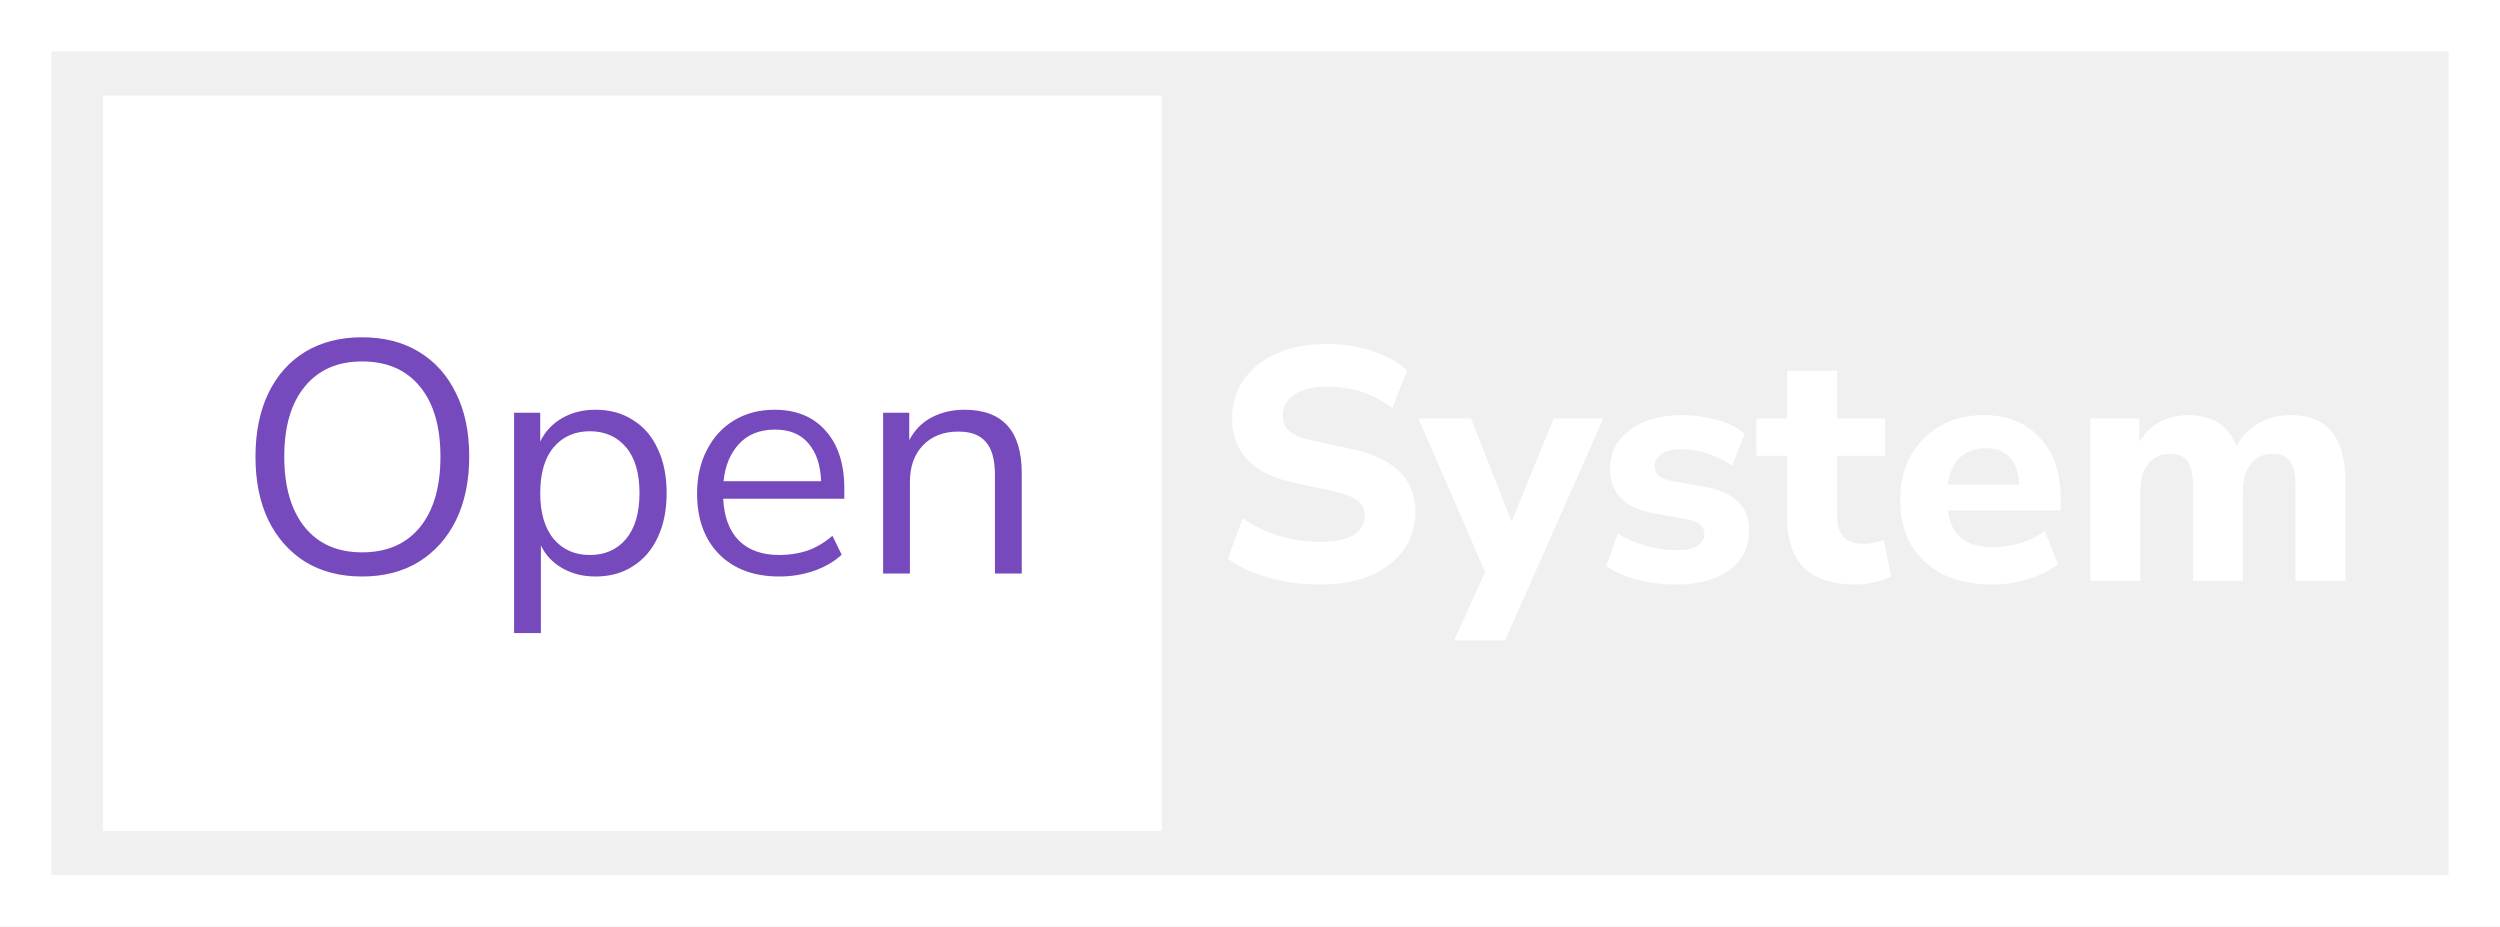
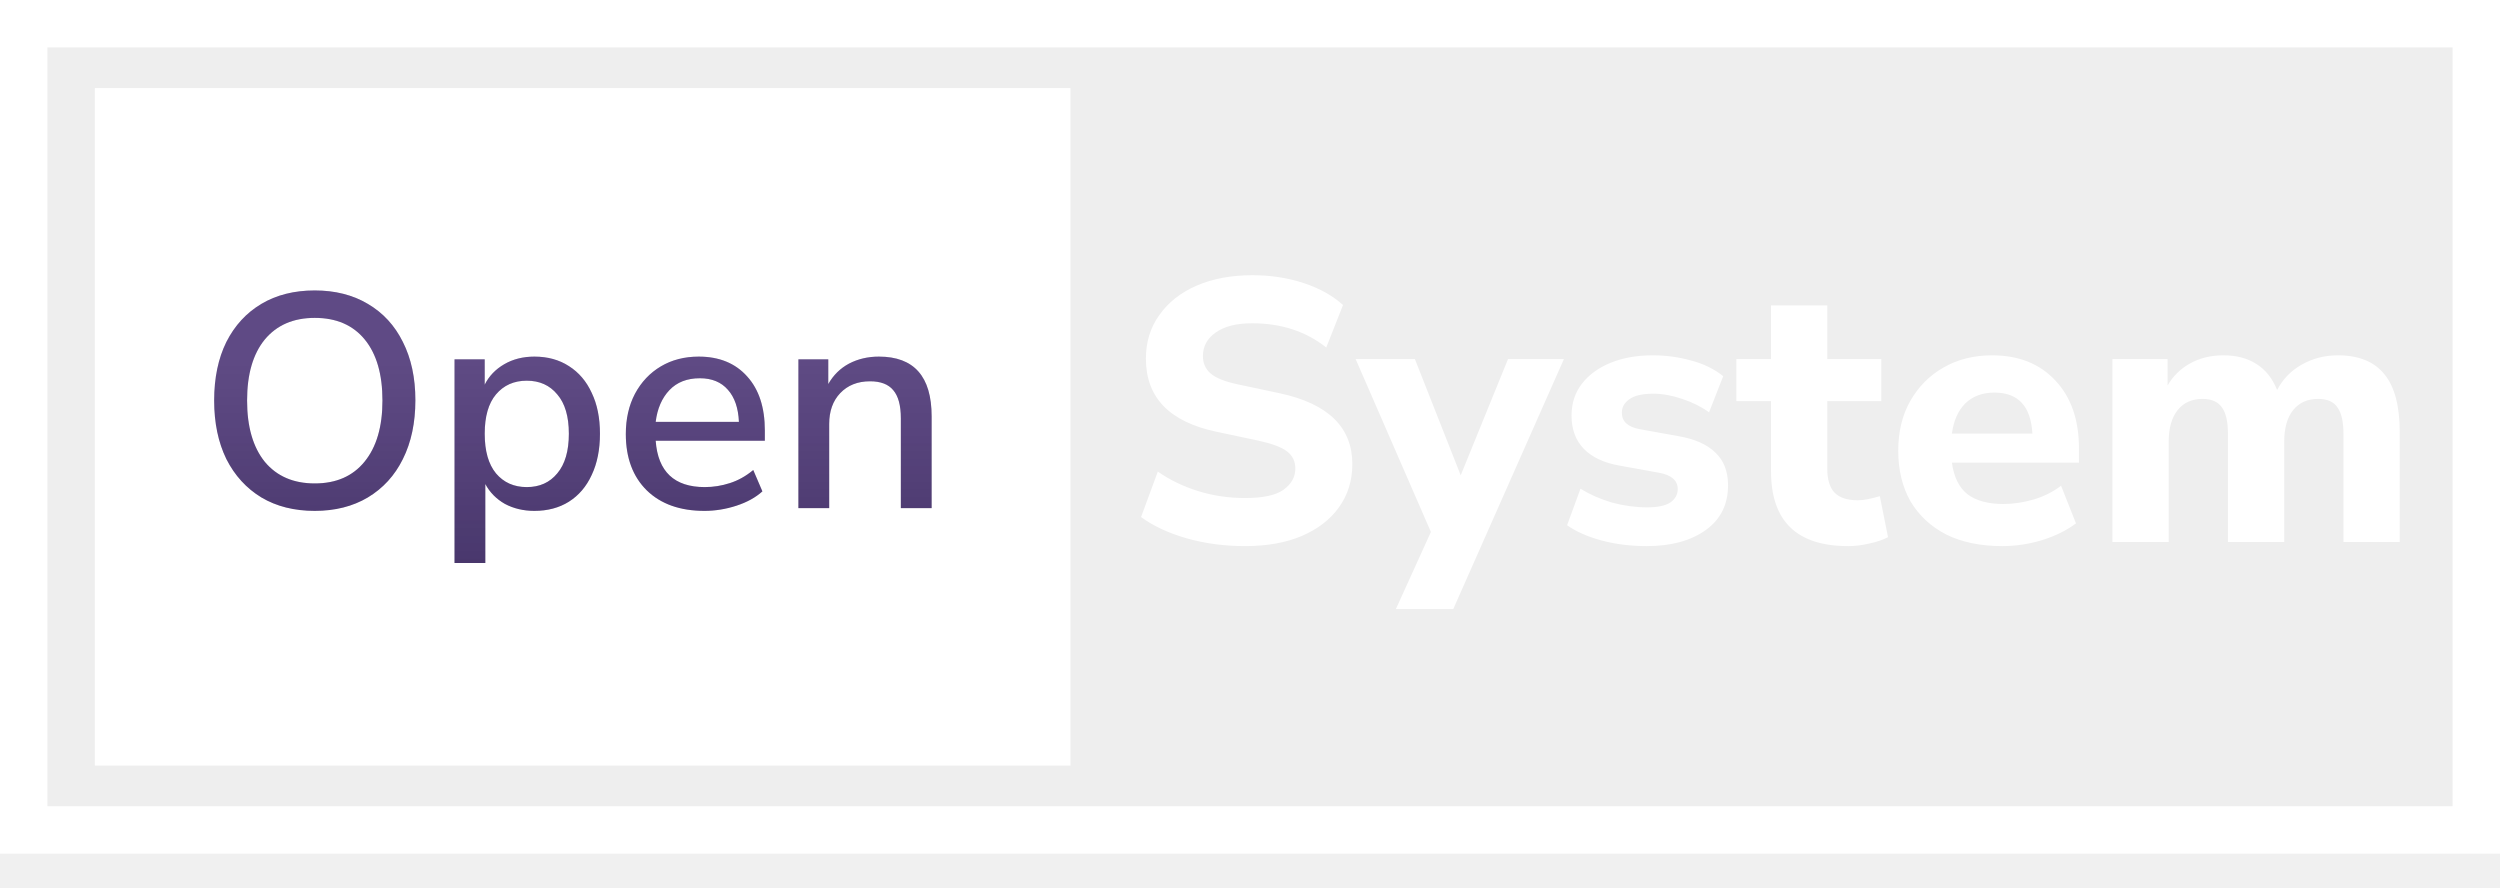
- <svg xmlns="http://www.w3.org/2000/svg" width="340" height="126" viewBox="0 0 340 126" fill="none">
-   <rect x="3.5" y="3.5" width="333" height="119" stroke="white" stroke-width="7" />
-   <path d="M179.535 79.495C177.045 79.495 174.69 79.18 172.47 78.55C170.28 77.92 168.45 77.065 166.98 75.985L169.005 70.495C170.415 71.485 172.02 72.265 173.82 72.835C175.65 73.405 177.555 73.69 179.535 73.69C181.695 73.69 183.24 73.36 184.17 72.7C185.13 72.01 185.61 71.155 185.61 70.135C185.61 69.265 185.28 68.575 184.62 68.065C183.96 67.555 182.805 67.12 181.155 66.76L176.07 65.68C170.4 64.48 167.565 61.54 167.565 56.86C167.565 54.85 168.105 53.095 169.185 51.595C170.265 50.065 171.765 48.88 173.685 48.04C175.635 47.2 177.885 46.78 180.435 46.78C182.625 46.78 184.68 47.095 186.6 47.725C188.52 48.355 190.11 49.24 191.37 50.38L189.345 55.51C186.885 53.56 183.9 52.585 180.39 52.585C178.5 52.585 177.03 52.96 175.98 53.71C174.96 54.43 174.45 55.375 174.45 56.545C174.45 57.415 174.765 58.12 175.395 58.66C176.025 59.2 177.12 59.635 178.68 59.965L183.765 61.045C189.585 62.305 192.495 65.155 192.495 69.595C192.495 71.575 191.955 73.315 190.875 74.815C189.825 76.285 188.325 77.44 186.375 78.28C184.455 79.09 182.175 79.495 179.535 79.495ZM197.753 87.1L201.983 77.785L192.893 56.905H200.048L205.583 70.945L211.298 56.905H218.048L204.683 87.1H197.753ZM228.057 79.495C226.107 79.495 224.292 79.27 222.612 78.82C220.932 78.37 219.537 77.755 218.427 76.975L220.047 72.565C221.157 73.255 222.417 73.81 223.827 74.23C225.267 74.62 226.692 74.815 228.102 74.815C229.362 74.815 230.292 74.62 230.892 74.23C231.492 73.81 231.792 73.27 231.792 72.61C231.792 71.56 231.027 70.9 229.497 70.63L224.772 69.775C222.882 69.445 221.442 68.77 220.452 67.75C219.462 66.73 218.967 65.395 218.967 63.745C218.967 62.245 219.387 60.955 220.227 59.875C221.067 58.795 222.222 57.955 223.692 57.355C225.162 56.755 226.857 56.455 228.777 56.455C230.367 56.455 231.912 56.665 233.412 57.085C234.912 57.475 236.202 58.105 237.282 58.975L235.572 63.34C234.672 62.68 233.592 62.14 232.332 61.72C231.102 61.3 229.947 61.09 228.867 61.09C227.517 61.09 226.542 61.315 225.942 61.765C225.342 62.185 225.042 62.725 225.042 63.385C225.042 64.435 225.747 65.095 227.157 65.365L231.882 66.22C233.832 66.55 235.317 67.21 236.337 68.2C237.357 69.16 237.867 70.48 237.867 72.16C237.867 74.47 236.967 76.27 235.167 77.56C233.367 78.85 230.997 79.495 228.057 79.495ZM252.371 79.495C246.161 79.495 243.056 76.48 243.056 70.45V61.99H238.871V56.905H243.056V50.425H249.851V56.905H256.376V61.99H249.851V70.18C249.851 71.44 250.136 72.385 250.706 73.015C251.306 73.645 252.251 73.96 253.541 73.96C253.931 73.96 254.336 73.915 254.756 73.825C255.206 73.735 255.686 73.615 256.196 73.465L257.186 78.415C256.556 78.745 255.806 79 254.936 79.18C254.066 79.39 253.211 79.495 252.371 79.495ZM270.975 79.495C268.365 79.495 266.115 79.03 264.225 78.1C262.365 77.14 260.925 75.805 259.905 74.095C258.915 72.355 258.42 70.315 258.42 67.975C258.42 65.695 258.9 63.7 259.86 61.99C260.85 60.25 262.185 58.9 263.865 57.94C265.575 56.95 267.54 56.455 269.76 56.455C272.97 56.455 275.52 57.475 277.41 59.515C279.3 61.525 280.245 64.255 280.245 67.705V69.415H264.9C265.14 71.155 265.77 72.43 266.79 73.24C267.84 74.02 269.28 74.41 271.11 74.41C272.31 74.41 273.525 74.23 274.755 73.87C275.985 73.51 277.095 72.955 278.085 72.205L279.885 76.75C278.775 77.59 277.41 78.265 275.79 78.775C274.2 79.255 272.595 79.495 270.975 79.495ZM270.03 60.955C268.59 60.955 267.42 61.39 266.52 62.26C265.65 63.13 265.11 64.345 264.9 65.905H274.62C274.44 62.605 272.91 60.955 270.03 60.955ZM284.287 79V56.905H290.947V60.1C291.607 58.96 292.507 58.075 293.647 57.445C294.817 56.785 296.167 56.455 297.697 56.455C299.257 56.455 300.577 56.8 301.657 57.49C302.767 58.18 303.607 59.23 304.177 60.64C304.867 59.32 305.857 58.3 307.147 57.58C308.467 56.83 309.922 56.455 311.512 56.455C314.032 56.455 315.907 57.22 317.137 58.75C318.367 60.25 318.982 62.575 318.982 65.725V79H312.187V65.95C312.187 64.48 311.947 63.415 311.467 62.755C311.017 62.065 310.237 61.72 309.127 61.72C307.837 61.72 306.832 62.17 306.112 63.07C305.392 63.97 305.032 65.245 305.032 66.895V79H298.237V65.95C298.237 64.48 297.997 63.415 297.517 62.755C297.037 62.065 296.257 61.72 295.177 61.72C293.887 61.72 292.882 62.17 292.162 63.07C291.442 63.97 291.082 65.245 291.082 66.895V79H284.287Z" fill="white" />
+ <svg xmlns="http://www.w3.org/2000/svg" width="369" height="131" viewBox="0 0 369 131" fill="none">
+   <rect x="3.5" y="3.5" width="362" height="119" fill="#282343" fill-opacity="0.01" stroke="white" stroke-width="7" />
+   <path d="M183.765 80.605C180.722 80.605 177.843 80.22 175.13 79.45C172.453 78.68 170.217 77.635 168.42 76.315L170.895 69.605C172.618 70.815 174.58 71.768 176.78 72.465C179.017 73.162 181.345 73.51 183.765 73.51C186.405 73.51 188.293 73.107 189.43 72.3C190.603 71.457 191.19 70.412 191.19 69.165C191.19 68.102 190.787 67.258 189.98 66.635C189.173 66.012 187.762 65.48 185.745 65.04L179.53 63.72C172.6 62.253 169.135 58.66 169.135 52.94C169.135 50.483 169.795 48.338 171.115 46.505C172.435 44.635 174.268 43.187 176.615 42.16C178.998 41.133 181.748 40.62 184.865 40.62C187.542 40.62 190.053 41.005 192.4 41.775C194.747 42.545 196.69 43.627 198.23 45.02L195.755 51.29C192.748 48.907 189.1 47.715 184.81 47.715C182.5 47.715 180.703 48.173 179.42 49.09C178.173 49.97 177.55 51.125 177.55 52.555C177.55 53.618 177.935 54.48 178.705 55.14C179.475 55.8 180.813 56.332 182.72 56.735L188.935 58.055C196.048 59.595 199.605 63.078 199.605 68.505C199.605 70.925 198.945 73.052 197.625 74.885C196.342 76.682 194.508 78.093 192.125 79.12C189.778 80.11 186.992 80.605 183.765 80.605ZM206.031 89.9L211.201 78.515L200.091 52.995H208.836L215.601 70.155L222.586 52.995H230.836L214.501 89.9H206.031ZM243.07 80.605C240.687 80.605 238.468 80.33 236.415 79.78C234.362 79.23 232.657 78.478 231.3 77.525L233.28 72.135C234.637 72.978 236.177 73.657 237.9 74.17C239.66 74.647 241.402 74.885 243.125 74.885C244.665 74.885 245.802 74.647 246.535 74.17C247.268 73.657 247.635 72.997 247.635 72.19C247.635 70.907 246.7 70.1 244.83 69.77L239.055 68.725C236.745 68.322 234.985 67.497 233.775 66.25C232.565 65.003 231.96 63.372 231.96 61.355C231.96 59.522 232.473 57.945 233.5 56.625C234.527 55.305 235.938 54.278 237.735 53.545C239.532 52.812 241.603 52.445 243.95 52.445C245.893 52.445 247.782 52.702 249.615 53.215C251.448 53.692 253.025 54.462 254.345 55.525L252.255 60.86C251.155 60.053 249.835 59.393 248.295 58.88C246.792 58.367 245.38 58.11 244.06 58.11C242.41 58.11 241.218 58.385 240.485 58.935C239.752 59.448 239.385 60.108 239.385 60.915C239.385 62.198 240.247 63.005 241.97 63.335L247.745 64.38C250.128 64.783 251.943 65.59 253.19 66.8C254.437 67.973 255.06 69.587 255.06 71.64C255.06 74.463 253.96 76.663 251.76 78.24C249.56 79.817 246.663 80.605 243.07 80.605ZM272.787 80.605C265.197 80.605 261.402 76.92 261.402 69.55V59.21H256.287V52.995H261.402V45.075H269.707V52.995H277.682V59.21H269.707V69.22C269.707 70.76 270.055 71.915 270.752 72.685C271.485 73.455 272.64 73.84 274.217 73.84C274.693 73.84 275.188 73.785 275.702 73.675C276.252 73.565 276.838 73.418 277.462 73.235L278.672 79.285C277.902 79.688 276.985 80 275.922 80.22C274.858 80.477 273.813 80.605 272.787 80.605ZM295.525 80.605C292.335 80.605 289.585 80.037 287.275 78.9C285.001 77.727 283.241 76.095 281.995 74.005C280.785 71.878 280.18 69.385 280.18 66.525C280.18 63.738 280.766 61.3 281.94 59.21C283.15 57.083 284.781 55.433 286.835 54.26C288.925 53.05 291.326 52.445 294.04 52.445C297.963 52.445 301.08 53.692 303.39 56.185C305.7 58.642 306.855 61.978 306.855 66.195V68.285H288.1C288.393 70.412 289.163 71.97 290.41 72.96C291.693 73.913 293.453 74.39 295.69 74.39C297.156 74.39 298.641 74.17 300.145 73.73C301.648 73.29 303.005 72.612 304.215 71.695L306.415 77.25C305.058 78.277 303.39 79.102 301.41 79.725C299.466 80.312 297.505 80.605 295.525 80.605ZM294.37 57.945C292.61 57.945 291.18 58.477 290.08 59.54C289.016 60.603 288.356 62.088 288.1 63.995H299.98C299.76 59.962 297.89 57.945 294.37 57.945ZM311.795 80V52.995H319.935V56.9C320.742 55.507 321.842 54.425 323.235 53.655C324.665 52.848 326.315 52.445 328.185 52.445C330.092 52.445 331.705 52.867 333.025 53.71C334.382 54.553 335.408 55.837 336.105 57.56C336.948 55.947 338.158 54.7 339.735 53.82C341.348 52.903 343.127 52.445 345.07 52.445C348.15 52.445 350.442 53.38 351.945 55.25C353.448 57.083 354.2 59.925 354.2 63.775V80H345.895V64.05C345.895 62.253 345.602 60.952 345.015 60.145C344.465 59.302 343.512 58.88 342.155 58.88C340.578 58.88 339.35 59.43 338.47 60.53C337.59 61.63 337.15 63.188 337.15 65.205V80H328.845V64.05C328.845 62.253 328.552 60.952 327.965 60.145C327.378 59.302 326.425 58.88 325.105 58.88C323.528 58.88 322.3 59.43 321.42 60.53C320.54 61.63 320.1 63.188 320.1 65.205V80H311.795Z" fill="white" />
  <rect x="14" y="13" width="144" height="100" fill="white" />
-   <path d="M49.235 78.405C46.295 78.405 43.73 77.745 41.54 76.425C39.38 75.075 37.7 73.185 36.5 70.755C35.33 68.325 34.745 65.445 34.745 62.115C34.745 58.785 35.33 55.905 36.5 53.475C37.67 51.045 39.335 49.17 41.495 47.85C43.685 46.53 46.265 45.87 49.235 45.87C52.235 45.87 54.815 46.53 56.975 47.85C59.165 49.17 60.845 51.045 62.015 53.475C63.215 55.875 63.815 58.74 63.815 62.07C63.815 65.4 63.215 68.295 62.015 70.755C60.815 73.185 59.12 75.075 56.93 76.425C54.77 77.745 52.205 78.405 49.235 78.405ZM49.235 75.12C52.625 75.12 55.25 73.98 57.11 71.7C58.97 69.42 59.9 66.225 59.9 62.115C59.9 58.005 58.97 54.825 57.11 52.575C55.25 50.295 52.625 49.155 49.235 49.155C45.905 49.155 43.31 50.295 41.45 52.575C39.59 54.825 38.66 58.005 38.66 62.115C38.66 66.195 39.59 69.39 41.45 71.7C43.31 73.98 45.905 75.12 49.235 75.12ZM69.917 86.1V56.13H73.472V60.045C74.132 58.695 75.107 57.645 76.397 56.895C77.717 56.115 79.247 55.725 80.987 55.725C82.937 55.725 84.632 56.19 86.072 57.12C87.542 58.02 88.667 59.325 89.447 61.035C90.257 62.715 90.662 64.725 90.662 67.065C90.662 69.375 90.257 71.385 89.447 73.095C88.667 74.775 87.542 76.08 86.072 77.01C84.632 77.94 82.937 78.405 80.987 78.405C79.307 78.405 77.807 78.03 76.487 77.28C75.167 76.53 74.192 75.495 73.562 74.175V86.1H69.917ZM80.222 75.48C82.262 75.48 83.897 74.76 85.127 73.32C86.357 71.85 86.972 69.765 86.972 67.065C86.972 64.335 86.357 62.25 85.127 60.81C83.897 59.37 82.262 58.65 80.222 58.65C78.182 58.65 76.547 59.37 75.317 60.81C74.087 62.25 73.472 64.335 73.472 67.065C73.472 69.765 74.087 71.85 75.317 73.32C76.547 74.76 78.182 75.48 80.222 75.48ZM106.007 78.405C102.557 78.405 99.827 77.4 97.817 75.39C95.807 73.35 94.802 70.59 94.802 67.11C94.802 64.86 95.252 62.88 96.152 61.17C97.052 59.43 98.282 58.095 99.842 57.165C101.432 56.205 103.262 55.725 105.332 55.725C108.302 55.725 110.627 56.685 112.307 58.605C113.987 60.495 114.827 63.105 114.827 66.435V67.83H98.357C98.477 70.32 99.197 72.225 100.517 73.545C101.837 74.835 103.667 75.48 106.007 75.48C107.327 75.48 108.587 75.285 109.787 74.895C110.987 74.475 112.127 73.8 113.207 72.87L114.467 75.435C113.477 76.365 112.217 77.1 110.687 77.64C109.157 78.15 107.597 78.405 106.007 78.405ZM105.422 58.425C103.352 58.425 101.717 59.07 100.517 60.36C99.317 61.65 98.612 63.345 98.402 65.445H111.677C111.587 63.225 111.002 61.5 109.922 60.27C108.872 59.04 107.372 58.425 105.422 58.425ZM120.103 78V56.13H123.658V59.865C124.378 58.485 125.398 57.45 126.718 56.76C128.038 56.07 129.523 55.725 131.173 55.725C136.363 55.725 138.958 58.605 138.958 64.365V78H135.313V64.59C135.313 62.55 134.908 61.065 134.098 60.135C133.318 59.175 132.058 58.695 130.318 58.695C128.308 58.695 126.703 59.325 125.503 60.585C124.333 61.815 123.748 63.465 123.748 65.535V78H120.103Z" fill="#764ABC" />
+   <path d="M46.46 75.405C43.43 75.405 40.805 74.745 38.585 73.425C36.365 72.075 34.64 70.185 33.41 67.755C32.21 65.295 31.61 62.415 31.61 59.115C31.61 55.785 32.21 52.905 33.41 50.475C34.64 48.045 36.365 46.17 38.585 44.85C40.805 43.53 43.43 42.87 46.46 42.87C49.46 42.87 52.07 43.53 54.29 44.85C56.54 46.17 58.265 48.045 59.465 50.475C60.695 52.905 61.31 55.77 61.31 59.07C61.31 62.4 60.695 65.295 59.465 67.755C58.265 70.185 56.54 72.075 54.29 73.425C52.07 74.745 49.46 75.405 46.46 75.405ZM46.46 71.355C49.61 71.355 52.055 70.29 53.795 68.16C55.565 66 56.45 62.985 56.45 59.115C56.45 55.245 55.58 52.245 53.84 50.115C52.1 47.985 49.64 46.92 46.46 46.92C43.31 46.92 40.85 47.985 39.08 50.115C37.34 52.245 36.47 55.245 36.47 59.115C36.47 62.985 37.34 66 39.08 68.16C40.85 70.29 43.31 71.355 46.46 71.355ZM67.088 83.1V53.04H71.543V56.775C72.173 55.515 73.133 54.51 74.423 53.76C75.713 53.01 77.198 52.635 78.878 52.635C80.828 52.635 82.523 53.1 83.963 54.03C85.433 54.96 86.558 56.28 87.338 57.99C88.148 59.67 88.553 61.68 88.553 64.02C88.553 66.36 88.148 68.385 87.338 70.095C86.558 71.805 85.433 73.125 83.963 74.055C82.523 74.955 80.828 75.405 78.878 75.405C77.258 75.405 75.803 75.06 74.513 74.37C73.253 73.65 72.293 72.675 71.633 71.445V83.1H67.088ZM77.753 71.895C79.643 71.895 81.143 71.22 82.253 69.87C83.393 68.52 83.963 66.57 83.963 64.02C83.963 61.47 83.393 59.535 82.253 58.215C81.143 56.865 79.643 56.19 77.753 56.19C75.863 56.19 74.348 56.865 73.208 58.215C72.098 59.535 71.543 61.47 71.543 64.02C71.543 66.57 72.098 68.52 73.208 69.87C74.348 71.22 75.863 71.895 77.753 71.895ZM103.979 75.405C100.379 75.405 97.544 74.4 95.475 72.39C93.404 70.35 92.37 67.575 92.37 64.065C92.37 61.815 92.82 59.835 93.719 58.125C94.65 56.385 95.924 55.035 97.544 54.075C99.165 53.115 101.024 52.635 103.124 52.635C106.154 52.635 108.539 53.61 110.279 55.56C112.019 57.48 112.889 60.135 112.889 63.525V65.055H96.779C97.109 69.615 99.525 71.895 104.024 71.895C105.284 71.895 106.514 71.7 107.714 71.31C108.944 70.92 110.099 70.275 111.179 69.375L112.529 72.525C111.539 73.425 110.264 74.13 108.704 74.64C107.144 75.15 105.569 75.405 103.979 75.405ZM103.304 55.83C101.414 55.83 99.915 56.415 98.805 57.585C97.695 58.755 97.019 60.315 96.779 62.265H109.064C108.974 60.225 108.434 58.65 107.444 57.54C106.454 56.4 105.074 55.83 103.304 55.83ZM117.844 75V53.04H122.254V56.685C123.004 55.365 124.024 54.36 125.314 53.67C126.634 52.98 128.104 52.635 129.724 52.635C134.914 52.635 137.509 55.575 137.509 61.455V75H132.964V61.725C132.964 59.835 132.589 58.455 131.839 57.585C131.119 56.715 129.979 56.28 128.419 56.28C126.589 56.28 125.119 56.865 124.009 58.035C122.929 59.175 122.389 60.69 122.389 62.58V75H117.844Z" fill="url(#paint0_linear_51_265)" />
+   <path d="M46.46 75.405C43.43 75.405 40.805 74.745 38.585 73.425C36.365 72.075 34.64 70.185 33.41 67.755C32.21 65.295 31.61 62.415 31.61 59.115C31.61 55.785 32.21 52.905 33.41 50.475C34.64 48.045 36.365 46.17 38.585 44.85C40.805 43.53 43.43 42.87 46.46 42.87C49.46 42.87 52.07 43.53 54.29 44.85C56.54 46.17 58.265 48.045 59.465 50.475C60.695 52.905 61.31 55.77 61.31 59.07C61.31 62.4 60.695 65.295 59.465 67.755C58.265 70.185 56.54 72.075 54.29 73.425C52.07 74.745 49.46 75.405 46.46 75.405ZM46.46 71.355C49.61 71.355 52.055 70.29 53.795 68.16C55.565 66 56.45 62.985 56.45 59.115C56.45 55.245 55.58 52.245 53.84 50.115C52.1 47.985 49.64 46.92 46.46 46.92C43.31 46.92 40.85 47.985 39.08 50.115C37.34 52.245 36.47 55.245 36.47 59.115C36.47 62.985 37.34 66 39.08 68.16C40.85 70.29 43.31 71.355 46.46 71.355ZM67.088 83.1V53.04H71.543V56.775C72.173 55.515 73.133 54.51 74.423 53.76C75.713 53.01 77.198 52.635 78.878 52.635C80.828 52.635 82.523 53.1 83.963 54.03C85.433 54.96 86.558 56.28 87.338 57.99C88.148 59.67 88.553 61.68 88.553 64.02C88.553 66.36 88.148 68.385 87.338 70.095C86.558 71.805 85.433 73.125 83.963 74.055C82.523 74.955 80.828 75.405 78.878 75.405C77.258 75.405 75.803 75.06 74.513 74.37C73.253 73.65 72.293 72.675 71.633 71.445V83.1H67.088ZM77.753 71.895C79.643 71.895 81.143 71.22 82.253 69.87C83.393 68.52 83.963 66.57 83.963 64.02C83.963 61.47 83.393 59.535 82.253 58.215C81.143 56.865 79.643 56.19 77.753 56.19C75.863 56.19 74.348 56.865 73.208 58.215C72.098 59.535 71.543 61.47 71.543 64.02C71.543 66.57 72.098 68.52 73.208 69.87C74.348 71.22 75.863 71.895 77.753 71.895ZM103.979 75.405C100.379 75.405 97.544 74.4 95.475 72.39C93.404 70.35 92.37 67.575 92.37 64.065C92.37 61.815 92.82 59.835 93.719 58.125C94.65 56.385 95.924 55.035 97.544 54.075C99.165 53.115 101.024 52.635 103.124 52.635C106.154 52.635 108.539 53.61 110.279 55.56C112.019 57.48 112.889 60.135 112.889 63.525V65.055H96.779C97.109 69.615 99.525 71.895 104.024 71.895C105.284 71.895 106.514 71.7 107.714 71.31C108.944 70.92 110.099 70.275 111.179 69.375L112.529 72.525C111.539 73.425 110.264 74.13 108.704 74.64C107.144 75.15 105.569 75.405 103.979 75.405ZM103.304 55.83C101.414 55.83 99.915 56.415 98.805 57.585C97.695 58.755 97.019 60.315 96.779 62.265H109.064C108.974 60.225 108.434 58.65 107.444 57.54C106.454 56.4 105.074 55.83 103.304 55.83ZM117.844 75V53.04H122.254V56.685C123.004 55.365 124.024 54.36 125.314 53.67C126.634 52.98 128.104 52.635 129.724 52.635C134.914 52.635 137.509 55.575 137.509 61.455V75H132.964V61.725C132.964 59.835 132.589 58.455 131.839 57.585C131.119 56.715 129.979 56.28 128.419 56.28C126.589 56.28 125.119 56.865 124.009 58.035C122.929 59.175 122.389 60.69 122.389 62.58V75H117.844Z" fill="#9747FF" fill-opacity="0.18" />
+   <defs>
+     <linearGradient id="paint0_linear_51_265" x1="100" y1="53" x2="100" y2="108" gradientUnits="userSpaceOnUse">
+       <stop stop-color="#2B2347" stop-opacity="0.81" />
+       <stop offset="1" stop-color="#212132" />
+     </linearGradient>
+   </defs>
</svg>
